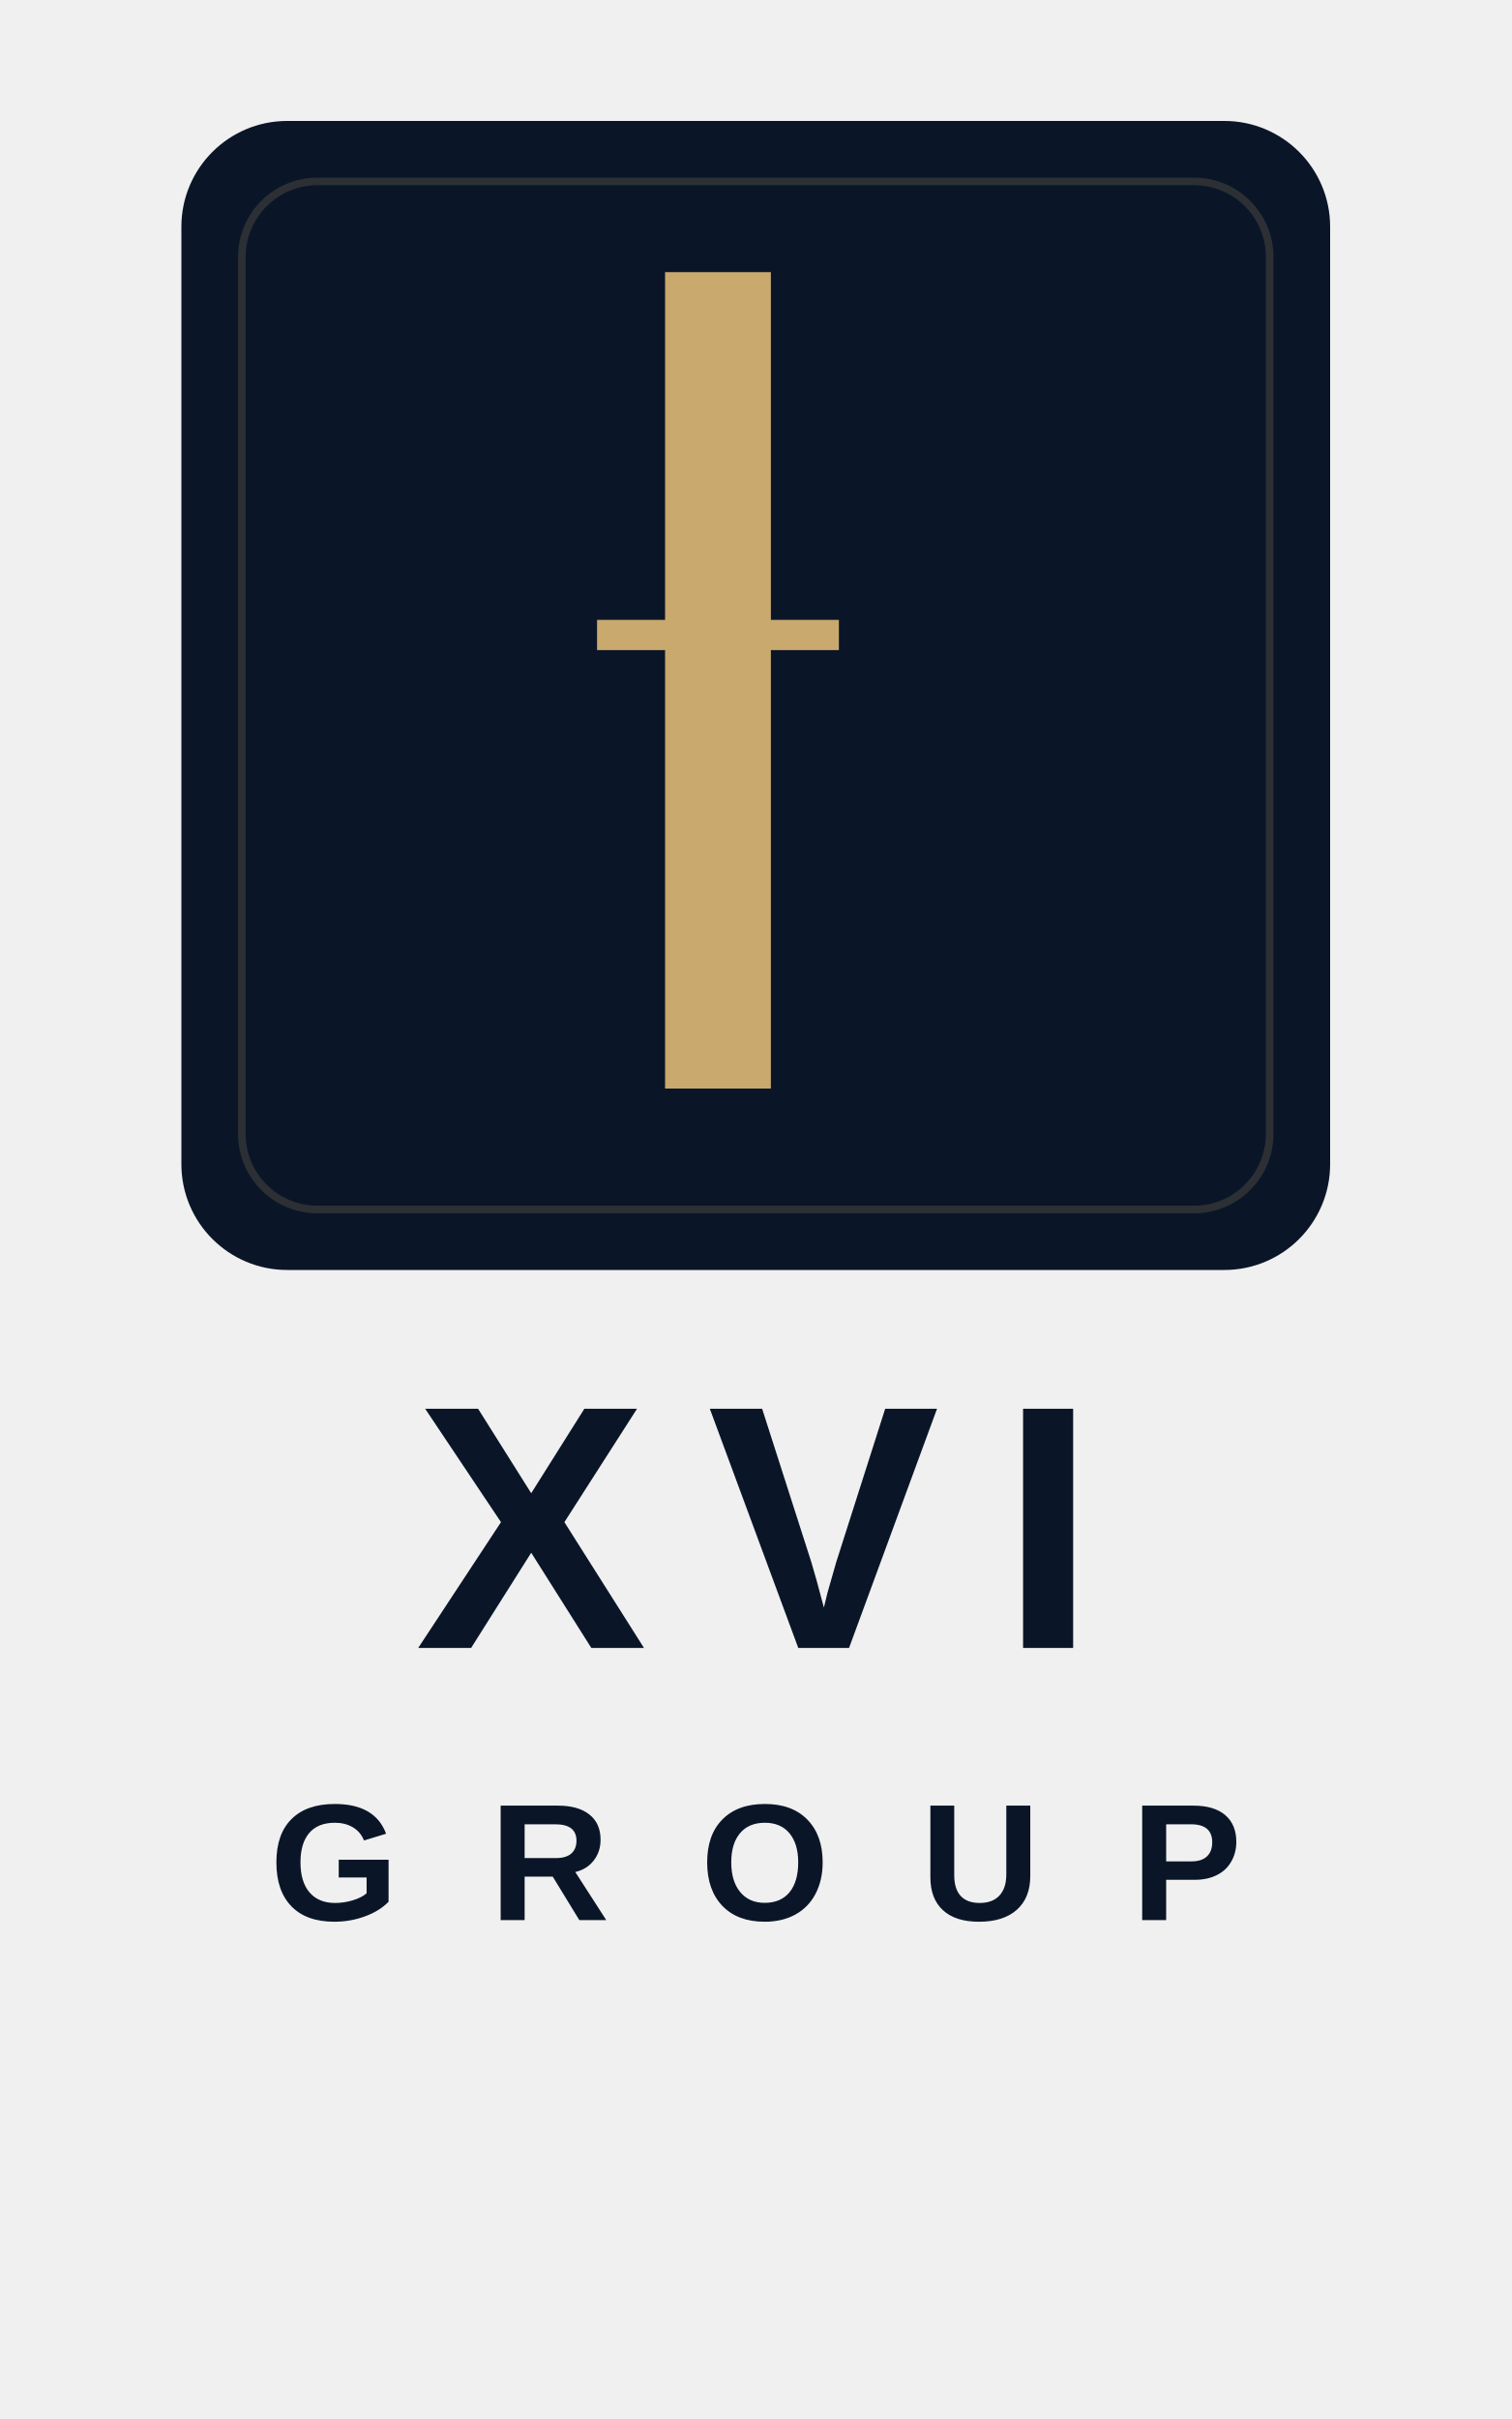
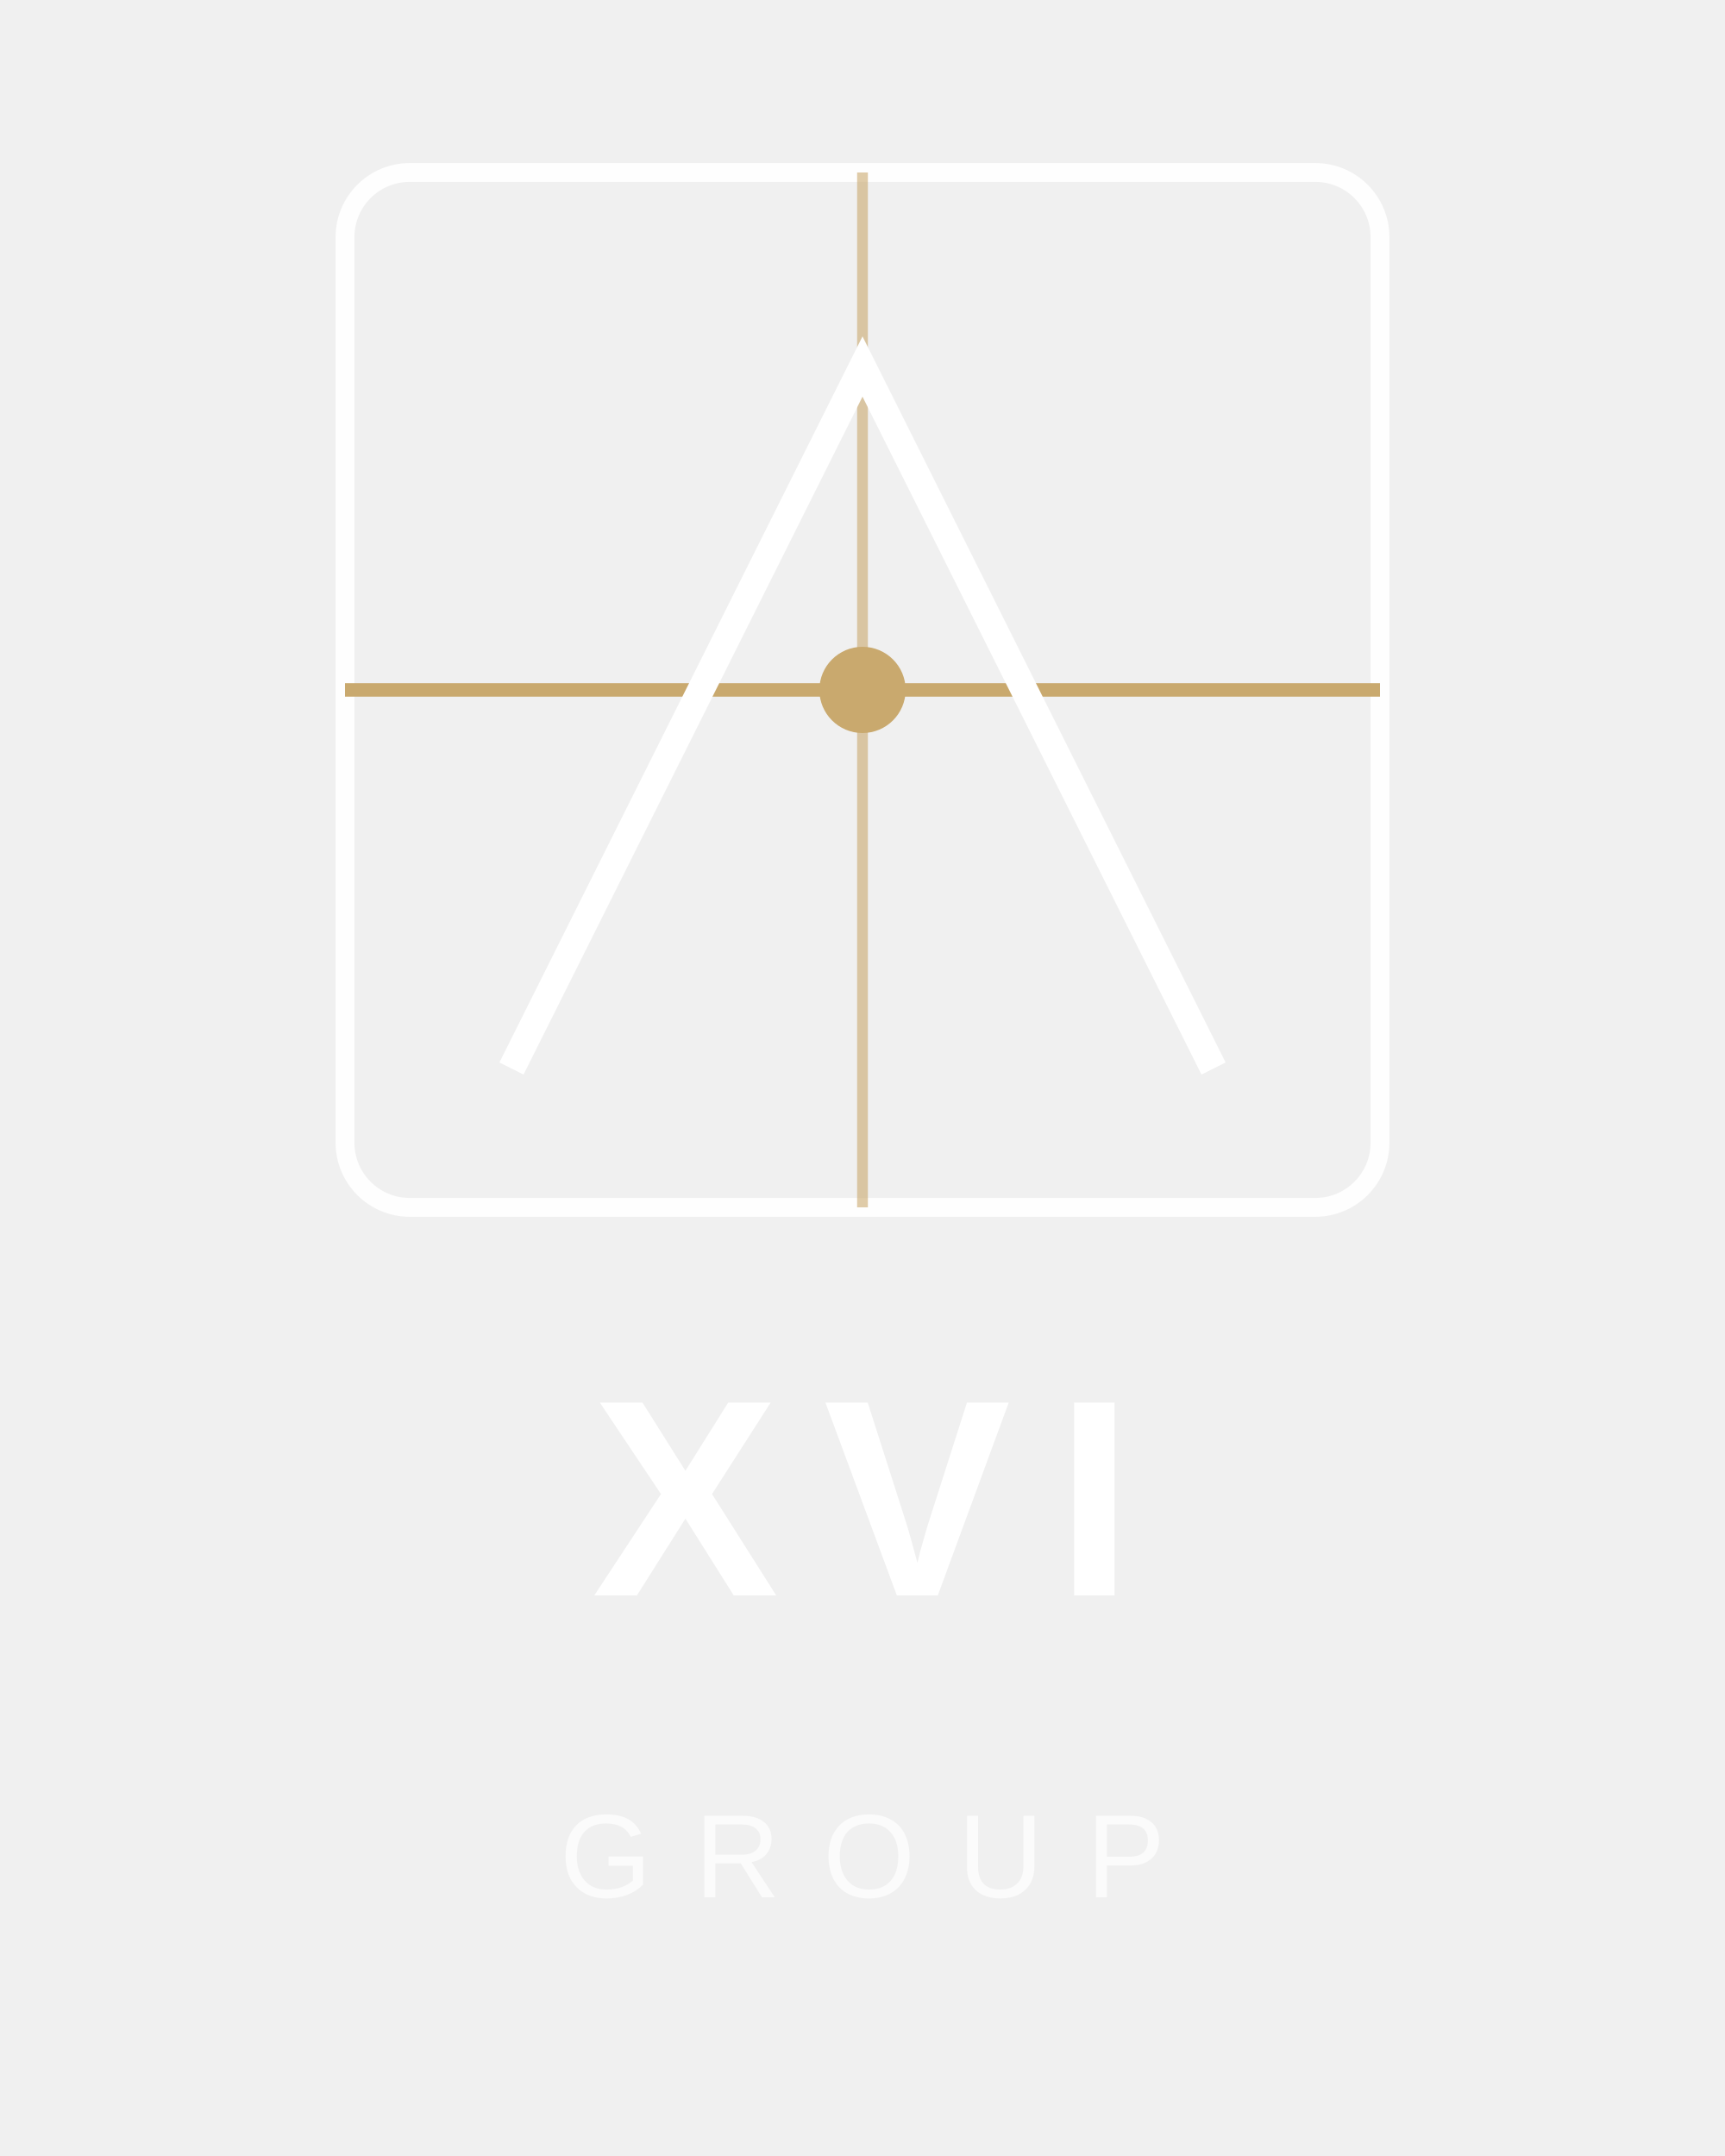
- <svg xmlns="http://www.w3.org/2000/svg" viewBox="0 0 200 320" fill="none">
-   <g>
-     <rect x="24" y="16" width="152" height="152" rx="14" fill="#0A1628" />
-     <rect x="32" y="24" width="136" height="136" rx="10" stroke="#C9A96E" stroke-width="1" opacity=".18" />
-     <rect x="88" y="36" width="14" height="108" fill="#C9A96E" />
-     <rect x="79" y="82" width="32" height="4" fill="#C9A96E" />
-   </g>
-   <g fill="#0A1628" font-family="Manrope, Arial, sans-serif" text-anchor="middle">
-     <text x="100" y="218" font-size="46" font-weight="800" letter-spacing="8">XVI</text>
-     <text x="100" y="254" font-size="22" font-weight="600" letter-spacing="12">GROUP</text>
-   </g>
+ <svg xmlns="http://www.w3.org/2000/svg" viewBox="0 0 160 200" fill="none">
+   <rect x="32" y="16" width="96" height="96" rx="6" stroke="#FFFFFF" stroke-width="1.75" opacity="0.9" />
+   <line x1="32" y1="64" x2="128" y2="64" stroke="#C9A96E" stroke-width="1.25" />
+   <line x1="80" y1="16" x2="80" y2="112" stroke="#C9A96E" stroke-width="1" opacity="0.6" />
+   <path d="M48 98 L80 34 L112 98" stroke="#FFFFFF" stroke-width="2.5" stroke-linecap="square" />
+   <circle cx="80" cy="64" r="4" fill="#C9A96E" />
+   <text x="80" y="148" text-anchor="middle" font-family="'IBM Plex Sans', Arial, sans-serif" font-size="26" font-weight="600" letter-spacing="0.16em" fill="#FFFFFF">XVI</text>
+   <text x="80" y="176" text-anchor="middle" font-family="'IBM Plex Sans', Arial, sans-serif" font-size="11" font-weight="500" letter-spacing="0.36em" fill="rgba(255,255,255,0.7)">GROUP</text>
</svg>
